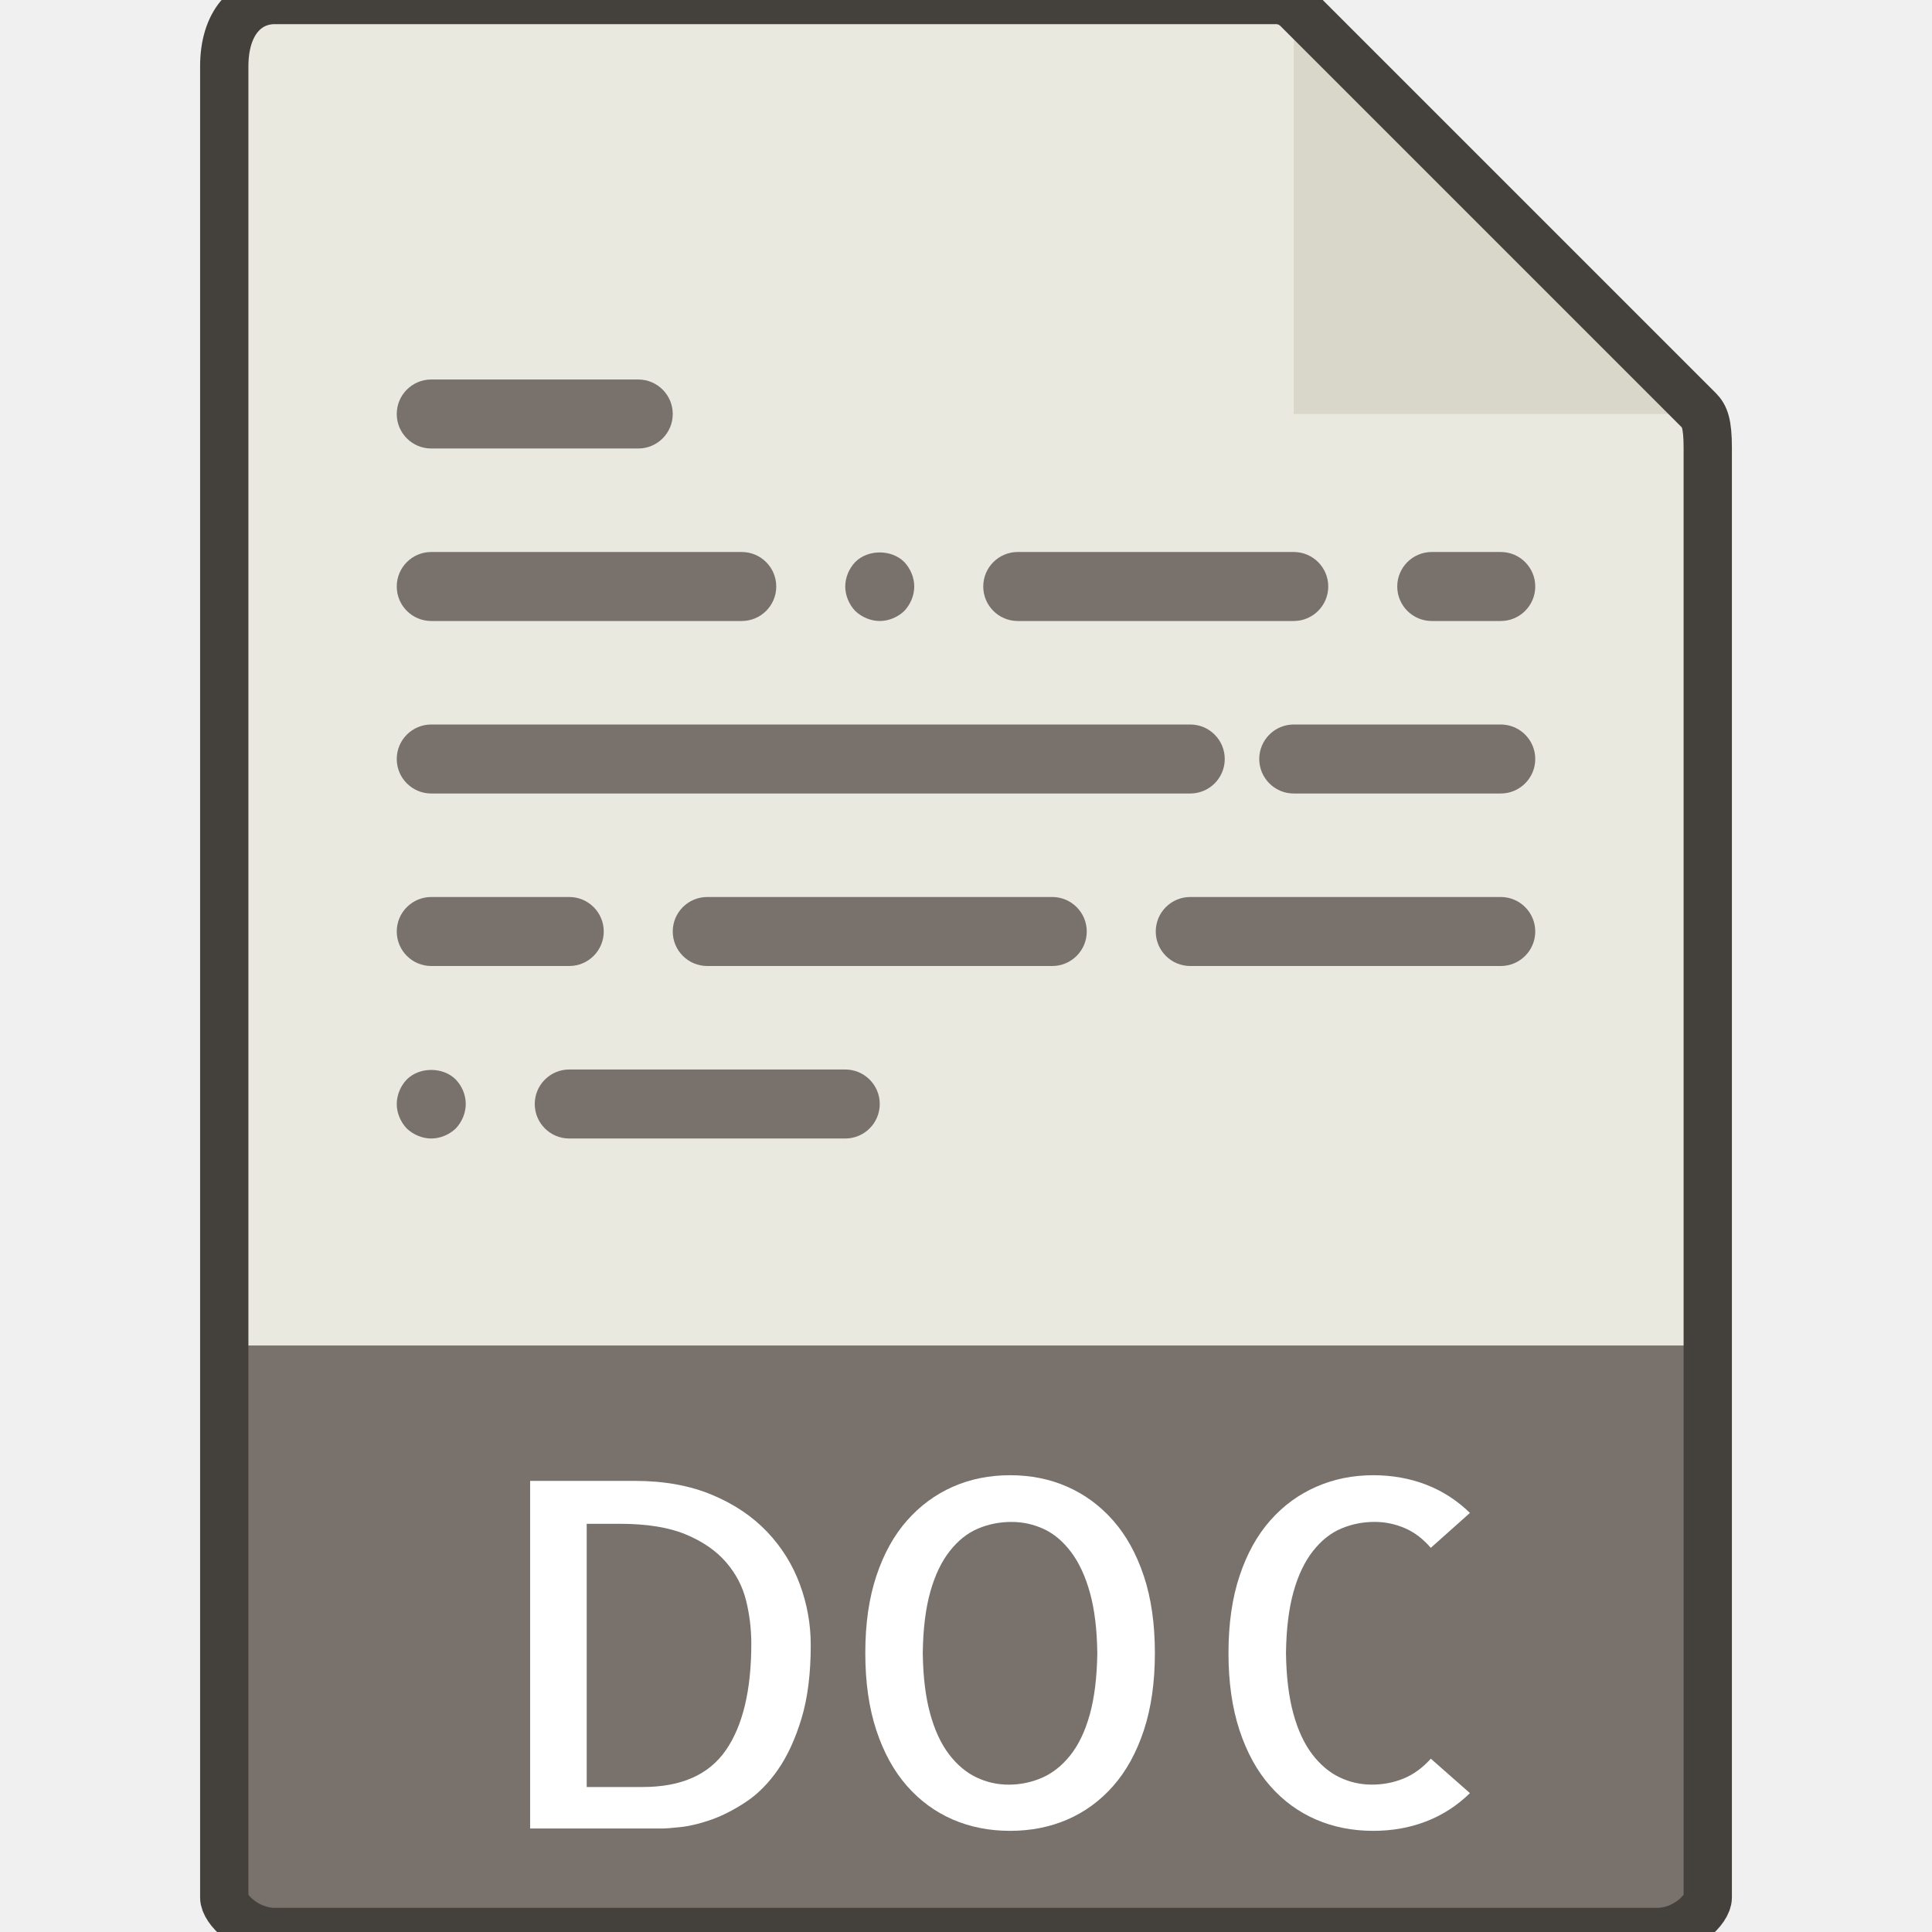
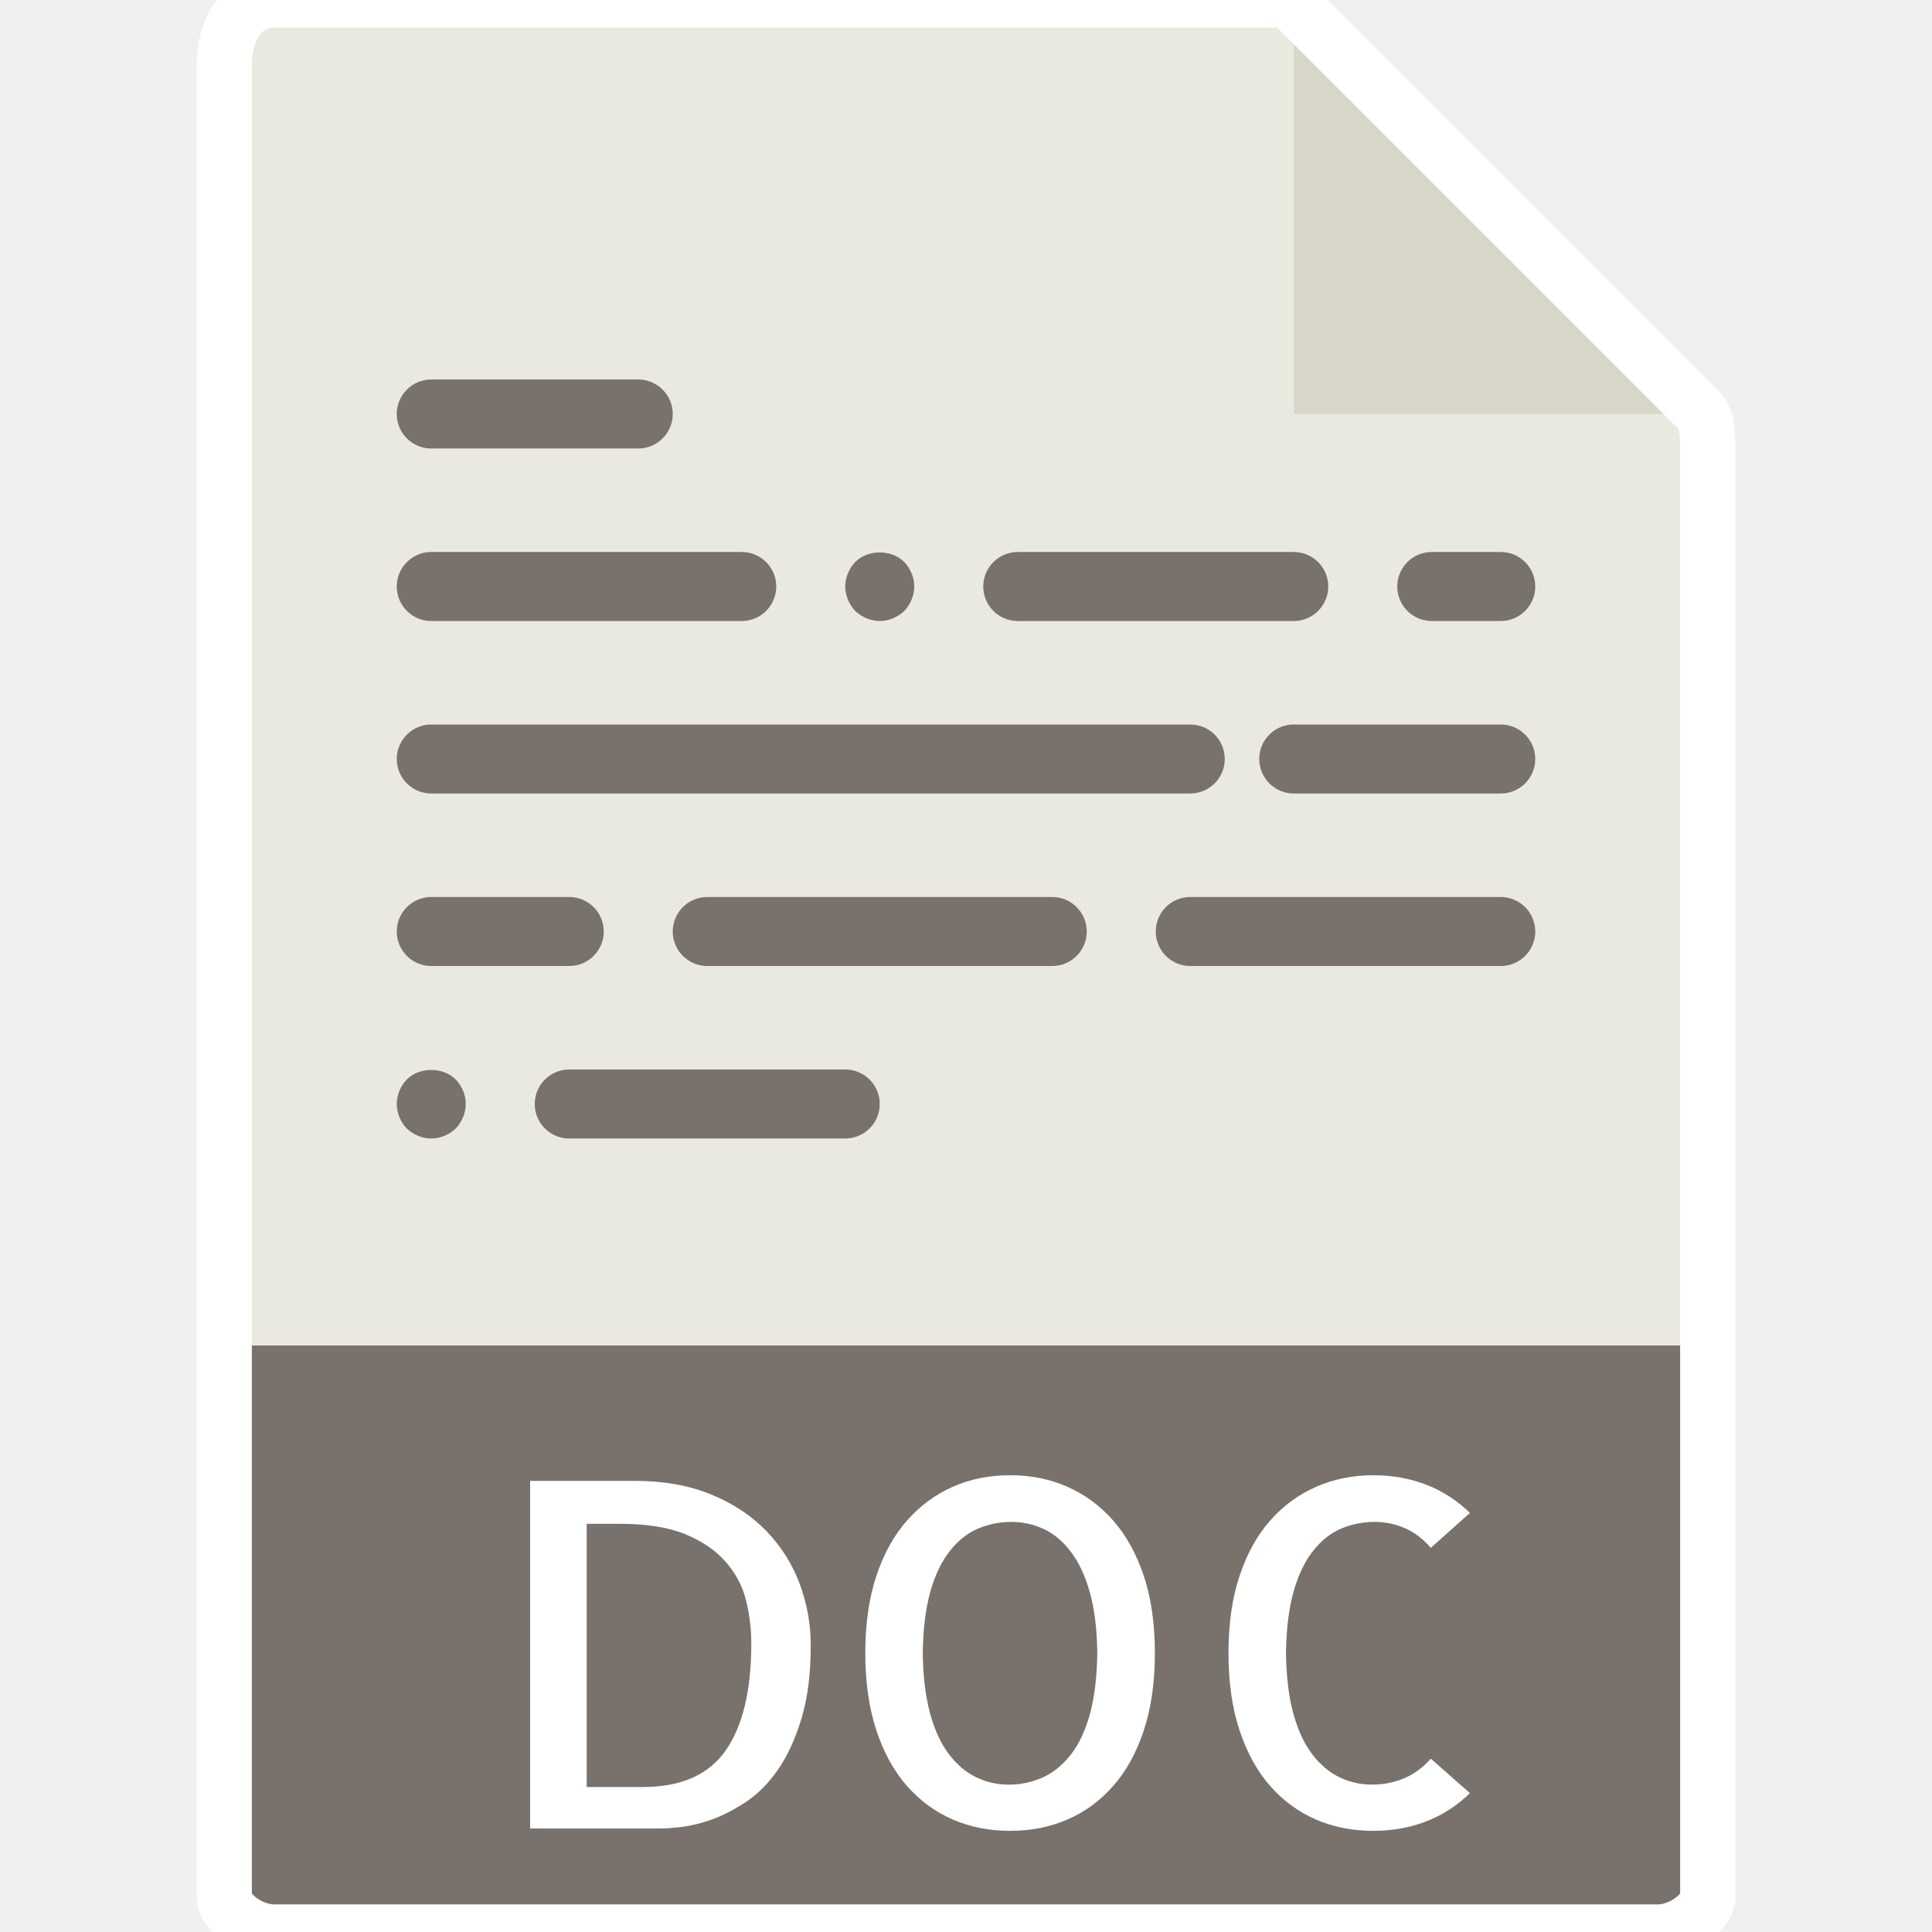
<svg xmlns="http://www.w3.org/2000/svg" viewBox="0 0 56 56" role="img" aria-label="Glossario">
  <g>
    <path fill="#e9e9e0" d="M36.985,0H7.963C7.155,0,6.5,0.655,6.5,1.926V55c0,0.345,0.655,1,1.463,1h40.074 c0.808,0,1.463-0.655,1.463-1V12.978c0-0.696-0.093-0.92-0.257-1.085L37.607,0.257C37.442,0.093,37.218,0,36.985,0z" />
    <polygon fill="#d9d7ca" points="37.5,0.151 37.5,12 49.349,12" />
    <path fill="#78716c" d="M18.5,13h-6c-0.552,0-1-0.448-1-1s0.448-1,1-1h6c0.552,0,1,0.448,1,1S19.052,13,18.5,13z" />
    <path fill="#78716c" d="M21.5,18h-9c-0.552,0-1-0.448-1-1s0.448-1,1-1h9c0.552,0,1,0.448,1,1S22.052,18,21.5,18z" />
    <path fill="#78716c" d="M25.5,18c-0.26,0-0.52-0.11-0.71-0.29c-0.18-0.19-0.29-0.45-0.29-0.71c0-0.26,0.11-0.52,0.29-0.71 c0.37-0.37,1.05-0.37,1.42,0c0.18,0.19,0.29,0.45,0.29,0.71c0,0.26-0.11,0.52-0.29,0.71C26.02,17.89,25.76,18,25.5,18z" />
    <path fill="#78716c" d="M37.5,18h-8c-0.552,0-1-0.448-1-1s0.448-1,1-1h8c0.552,0,1,0.448,1,1S38.052,18,37.5,18z" />
    <path fill="#78716c" d="M12.5,33c-0.26,0-0.52-0.11-0.71-0.29c-0.18-0.19-0.29-0.45-0.29-0.71c0-0.26,0.11-0.52,0.29-0.71 c0.37-0.37,1.05-0.37,1.42,0c0.18,0.19,0.29,0.44,0.29,0.71c0,0.26-0.11,0.52-0.29,0.71C13.02,32.89,12.76,33,12.5,33z" />
    <path fill="#78716c" d="M24.5,33h-8c-0.552,0-1-0.448-1-1s0.448-1,1-1h8c0.552,0,1,0.448,1,1S25.052,33,24.5,33z" />
    <path fill="#78716c" d="M43.5,18h-2c-0.552,0-1-0.448-1-1s0.448-1,1-1h2c0.552,0,1,0.448,1,1S44.052,18,43.5,18z" />
    <path fill="#78716c" d="M34.5,23h-22c-0.552,0-1-0.448-1-1s0.448-1,1-1h22c0.552,0,1,0.448,1,1S35.052,23,34.5,23z" />
    <path fill="#78716c" d="M43.5,23h-6c-0.552,0-1-0.448-1-1s0.448-1,1-1h6c0.552,0,1,0.448,1,1S44.052,23,43.5,23z" />
    <path fill="#78716c" d="M16.5,28h-4c-0.552,0-1-0.448-1-1s0.448-1,1-1h4c0.552,0,1,0.448,1,1S17.052,28,16.5,28z" />
    <path fill="#78716c" d="M30.5,28h-10c-0.552,0-1-0.448-1-1s0.448-1,1-1h10c0.552,0,1,0.448,1,1S31.052,28,30.5,28z" />
    <path fill="#78716c" d="M43.5,28h-9c-0.552,0-1-0.448-1-1s0.448-1,1-1h9c0.552,0,1,0.448,1,1S44.052,28,43.5,28z" />
    <path fill="#78716c" d="M48.037,56H7.963C7.155,56,6.5,55.345,6.5,54.537V39h43v15.537C49.5,55.345,48.845,56,48.037,56z" />
    <g>
      <path fill="#ffffff" d="M23.5,47.682c0,0.829-0.089,1.538-0.267,2.126s-0.403,1.08-0.677,1.477s-0.581,0.709-0.923,0.937 s-0.672,0.398-0.991,0.513c-0.319,0.114-0.611,0.187-0.875,0.219C19.503,52.984,19.307,53,19.18,53h-3.814V42.924H18.4 c0.848,0,1.593,0.135,2.235,0.403s1.176,0.627,1.6,1.073s0.74,0.955,0.95,1.524C23.395,46.494,23.5,47.08,23.5,47.682z M18.633,51.797c1.112,0,1.914-0.355,2.406-1.066s0.738-1.741,0.738-3.09c0-0.419-0.05-0.834-0.15-1.244 c-0.101-0.41-0.294-0.781-0.581-1.114s-0.677-0.602-1.169-0.807s-1.13-0.308-1.914-0.308h-0.957v7.629H18.633z" />
      <path fill="#ffffff" d="M33.475,47.914c0,0.848-0.107,1.595-0.321,2.242c-0.214,0.647-0.511,1.185-0.889,1.613 c-0.378,0.429-0.82,0.752-1.326,0.971s-1.06,0.328-1.661,0.328s-1.155-0.109-1.661-0.328s-0.948-0.542-1.326-0.971 c-0.378-0.429-0.675-0.966-0.889-1.613c-0.214-0.647-0.321-1.395-0.321-2.242s0.107-1.593,0.321-2.235 c0.214-0.643,0.51-1.178,0.889-1.606c0.378-0.429,0.82-0.754,1.326-0.978s1.06-0.335,1.661-0.335s1.155,0.111,1.661,0.335 s0.948,0.549,1.326,0.978c0.378,0.429,0.674,0.964,0.889,1.606C33.367,46.321,33.475,47.066,33.475,47.914z M29.236,51.729 c0.337,0,0.658-0.066,0.964-0.198c0.305-0.132,0.579-0.349,0.82-0.649c0.241-0.301,0.431-0.695,0.567-1.183 s0.209-1.082,0.219-1.784c-0.009-0.684-0.08-1.265-0.212-1.743c-0.132-0.479-0.314-0.873-0.547-1.183s-0.497-0.533-0.793-0.67 c-0.296-0.137-0.608-0.205-0.937-0.205c-0.337,0-0.659,0.063-0.964,0.191c-0.306,0.128-0.579,0.344-0.82,0.649 c-0.242,0.306-0.431,0.699-0.567,1.183s-0.21,1.075-0.219,1.777c0.009,0.684,0.08,1.267,0.212,1.75 c0.132,0.483,0.314,0.877,0.547,1.183s0.497,0.528,0.793,0.67C28.596,51.658,28.908,51.729,29.236,51.729z" />
      <path fill="#ffffff" d="M42.607,51.975c-0.374,0.364-0.798,0.638-1.271,0.82c-0.474,0.183-0.984,0.273-1.531,0.273 c-0.602,0-1.155-0.109-1.661-0.328s-0.948-0.542-1.326-0.971c-0.378-0.429-0.675-0.966-0.889-1.613 c-0.214-0.647-0.321-1.395-0.321-2.242s0.107-1.593,0.321-2.235c0.214-0.643,0.51-1.178,0.889-1.606 c0.378-0.429,0.822-0.754,1.333-0.978c0.51-0.224,1.062-0.335,1.654-0.335c0.547,0,1.057,0.091,1.531,0.273 c0.474,0.183,0.897,0.456,1.271,0.82l-1.135,1.012c-0.228-0.265-0.481-0.456-0.759-0.574c-0.278-0.118-0.567-0.178-0.868-0.178 c-0.337,0-0.659,0.063-0.964,0.191c-0.306,0.128-0.579,0.344-0.82,0.649c-0.242,0.306-0.431,0.699-0.567,1.183 s-0.21,1.075-0.219,1.777c0.009,0.684,0.08,1.267,0.212,1.75c0.132,0.483,0.314,0.877,0.547,1.183s0.497,0.528,0.793,0.67 c0.296,0.142,0.608,0.212,0.937,0.212s0.636-0.06,0.923-0.178s0.549-0.31,0.786-0.574L42.607,51.975z" />
    </g>
-     <path fill="none" stroke="#44403c" stroke-width="1.4" stroke-linejoin="round" d="M36.985,0H7.963C7.155,0,6.5,0.655,6.5,1.926V55c0,0.345,0.655,1,1.463,1h40.074 c0.808,0,1.463-0.655,1.463-1V12.978c0-0.696-0.093-0.92-0.257-1.085L37.607,0.257C37.442,0.093,37.218,0,36.985,0z" />
+     <path fill="none" stroke="#ffffff" stroke-width="1.6" stroke-linejoin="round" d="M36.985,0H7.963C7.155,0,6.5,0.655,6.5,1.926V55c0,0.345,0.655,1,1.463,1h40.074 c0.808,0,1.463-0.655,1.463-1V12.978c0-0.696-0.093-0.92-0.257-1.085L37.607,0.257C37.442,0.093,37.218,0,36.985,0z" />
  </g>
</svg>
